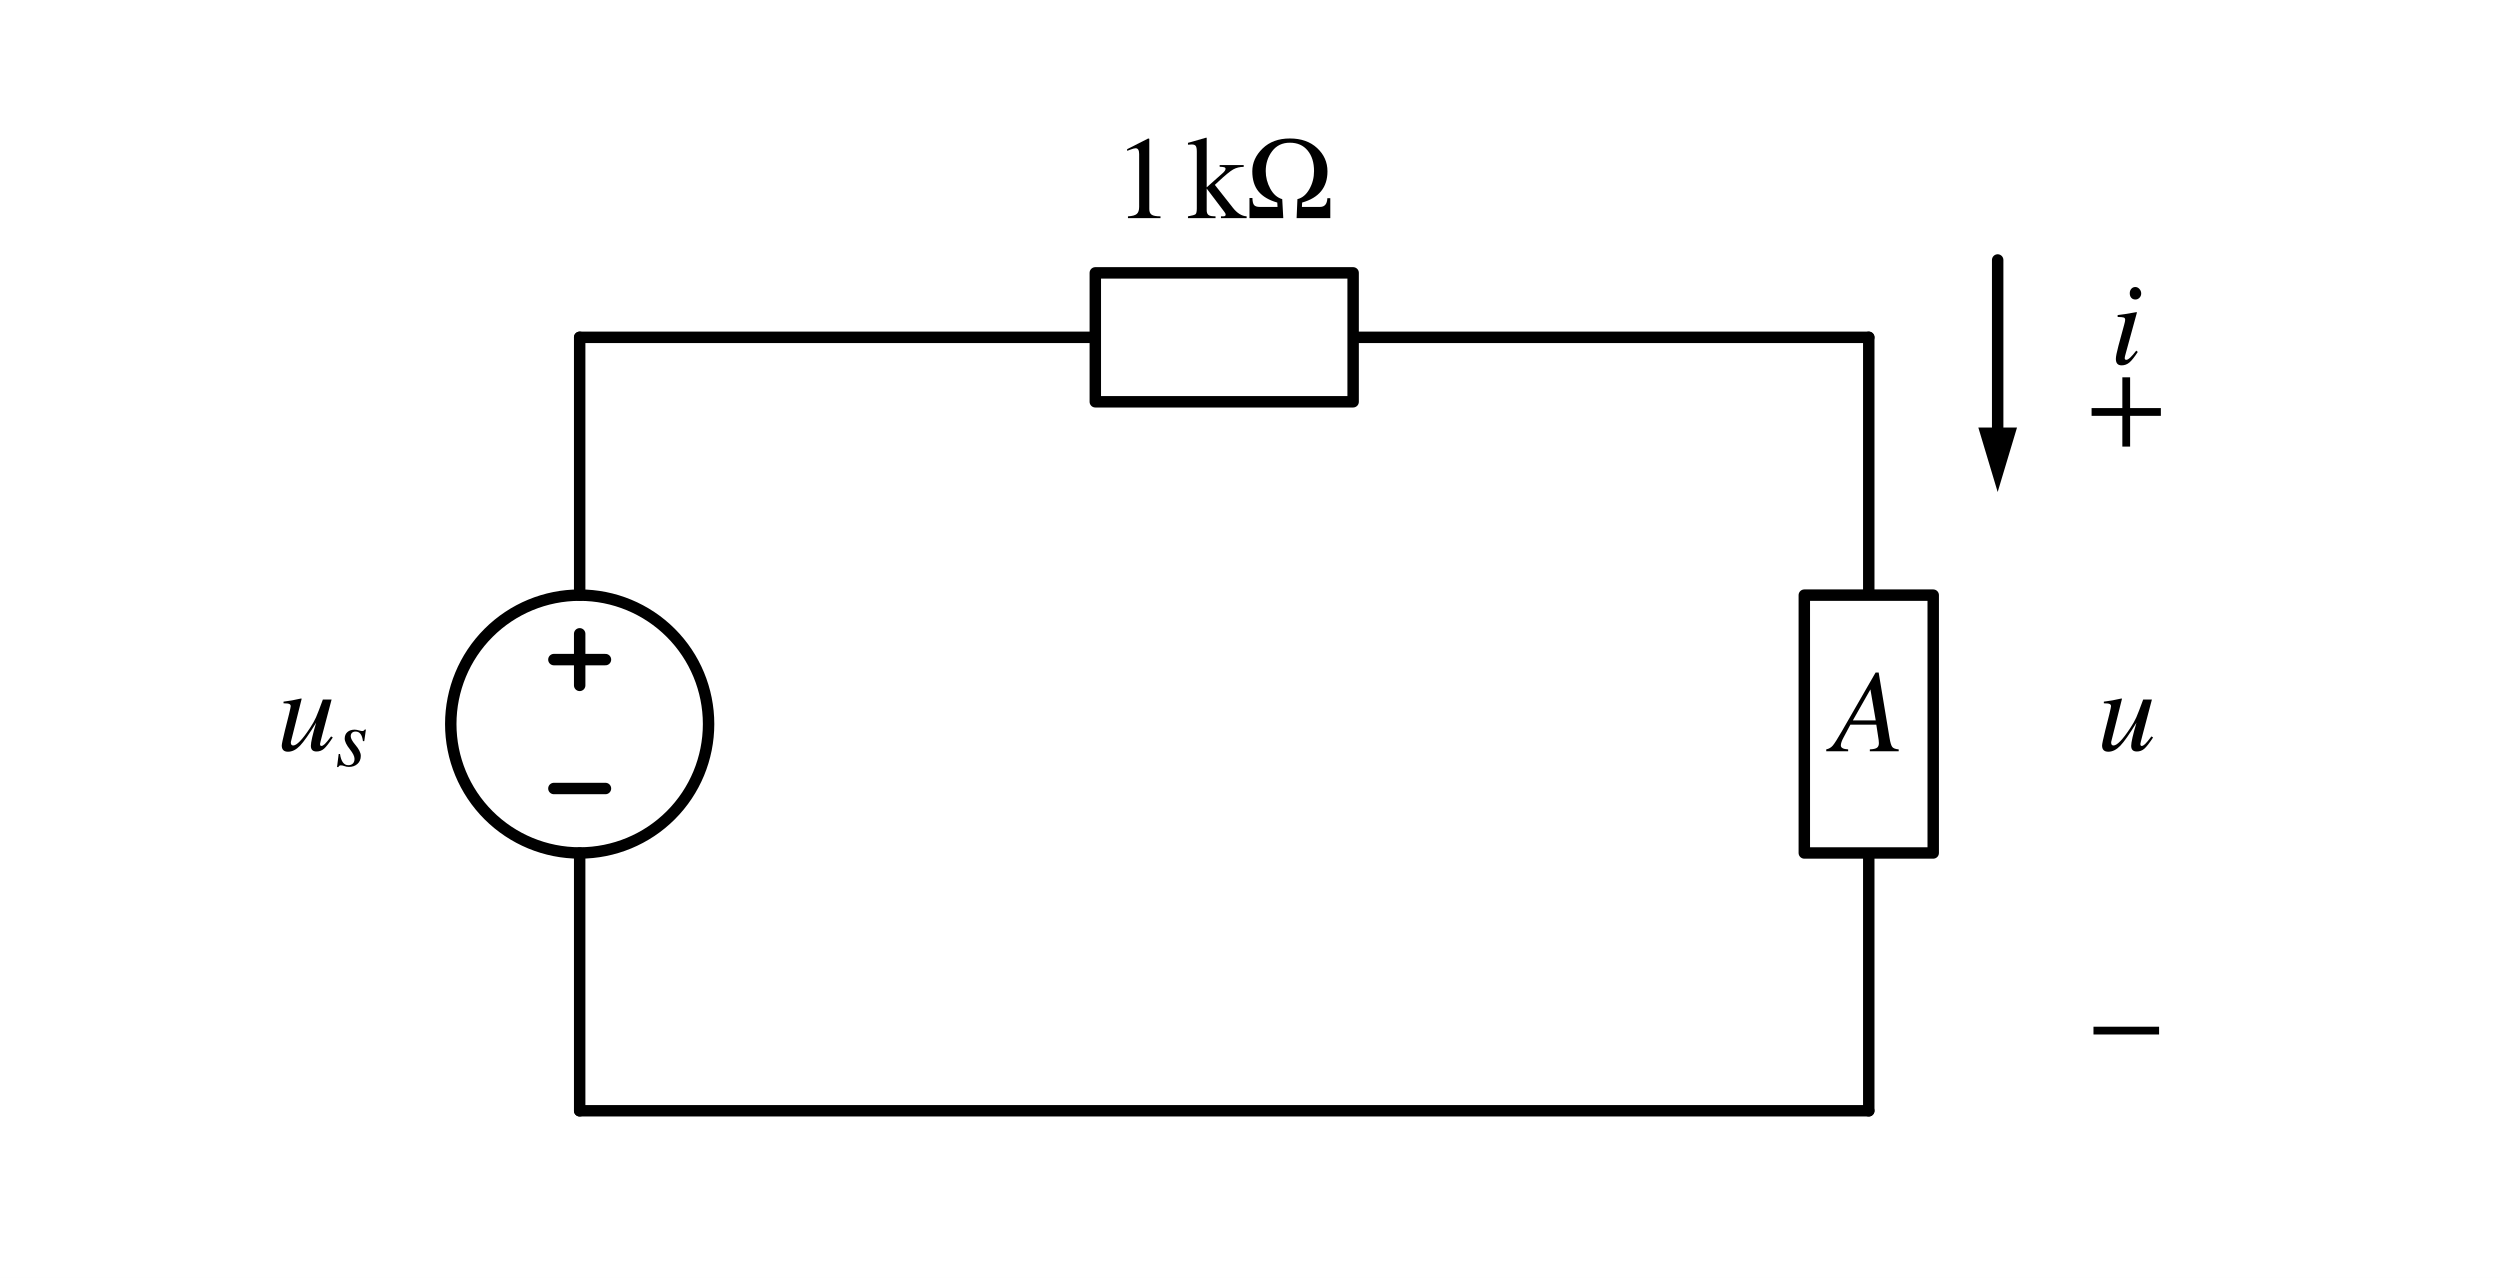
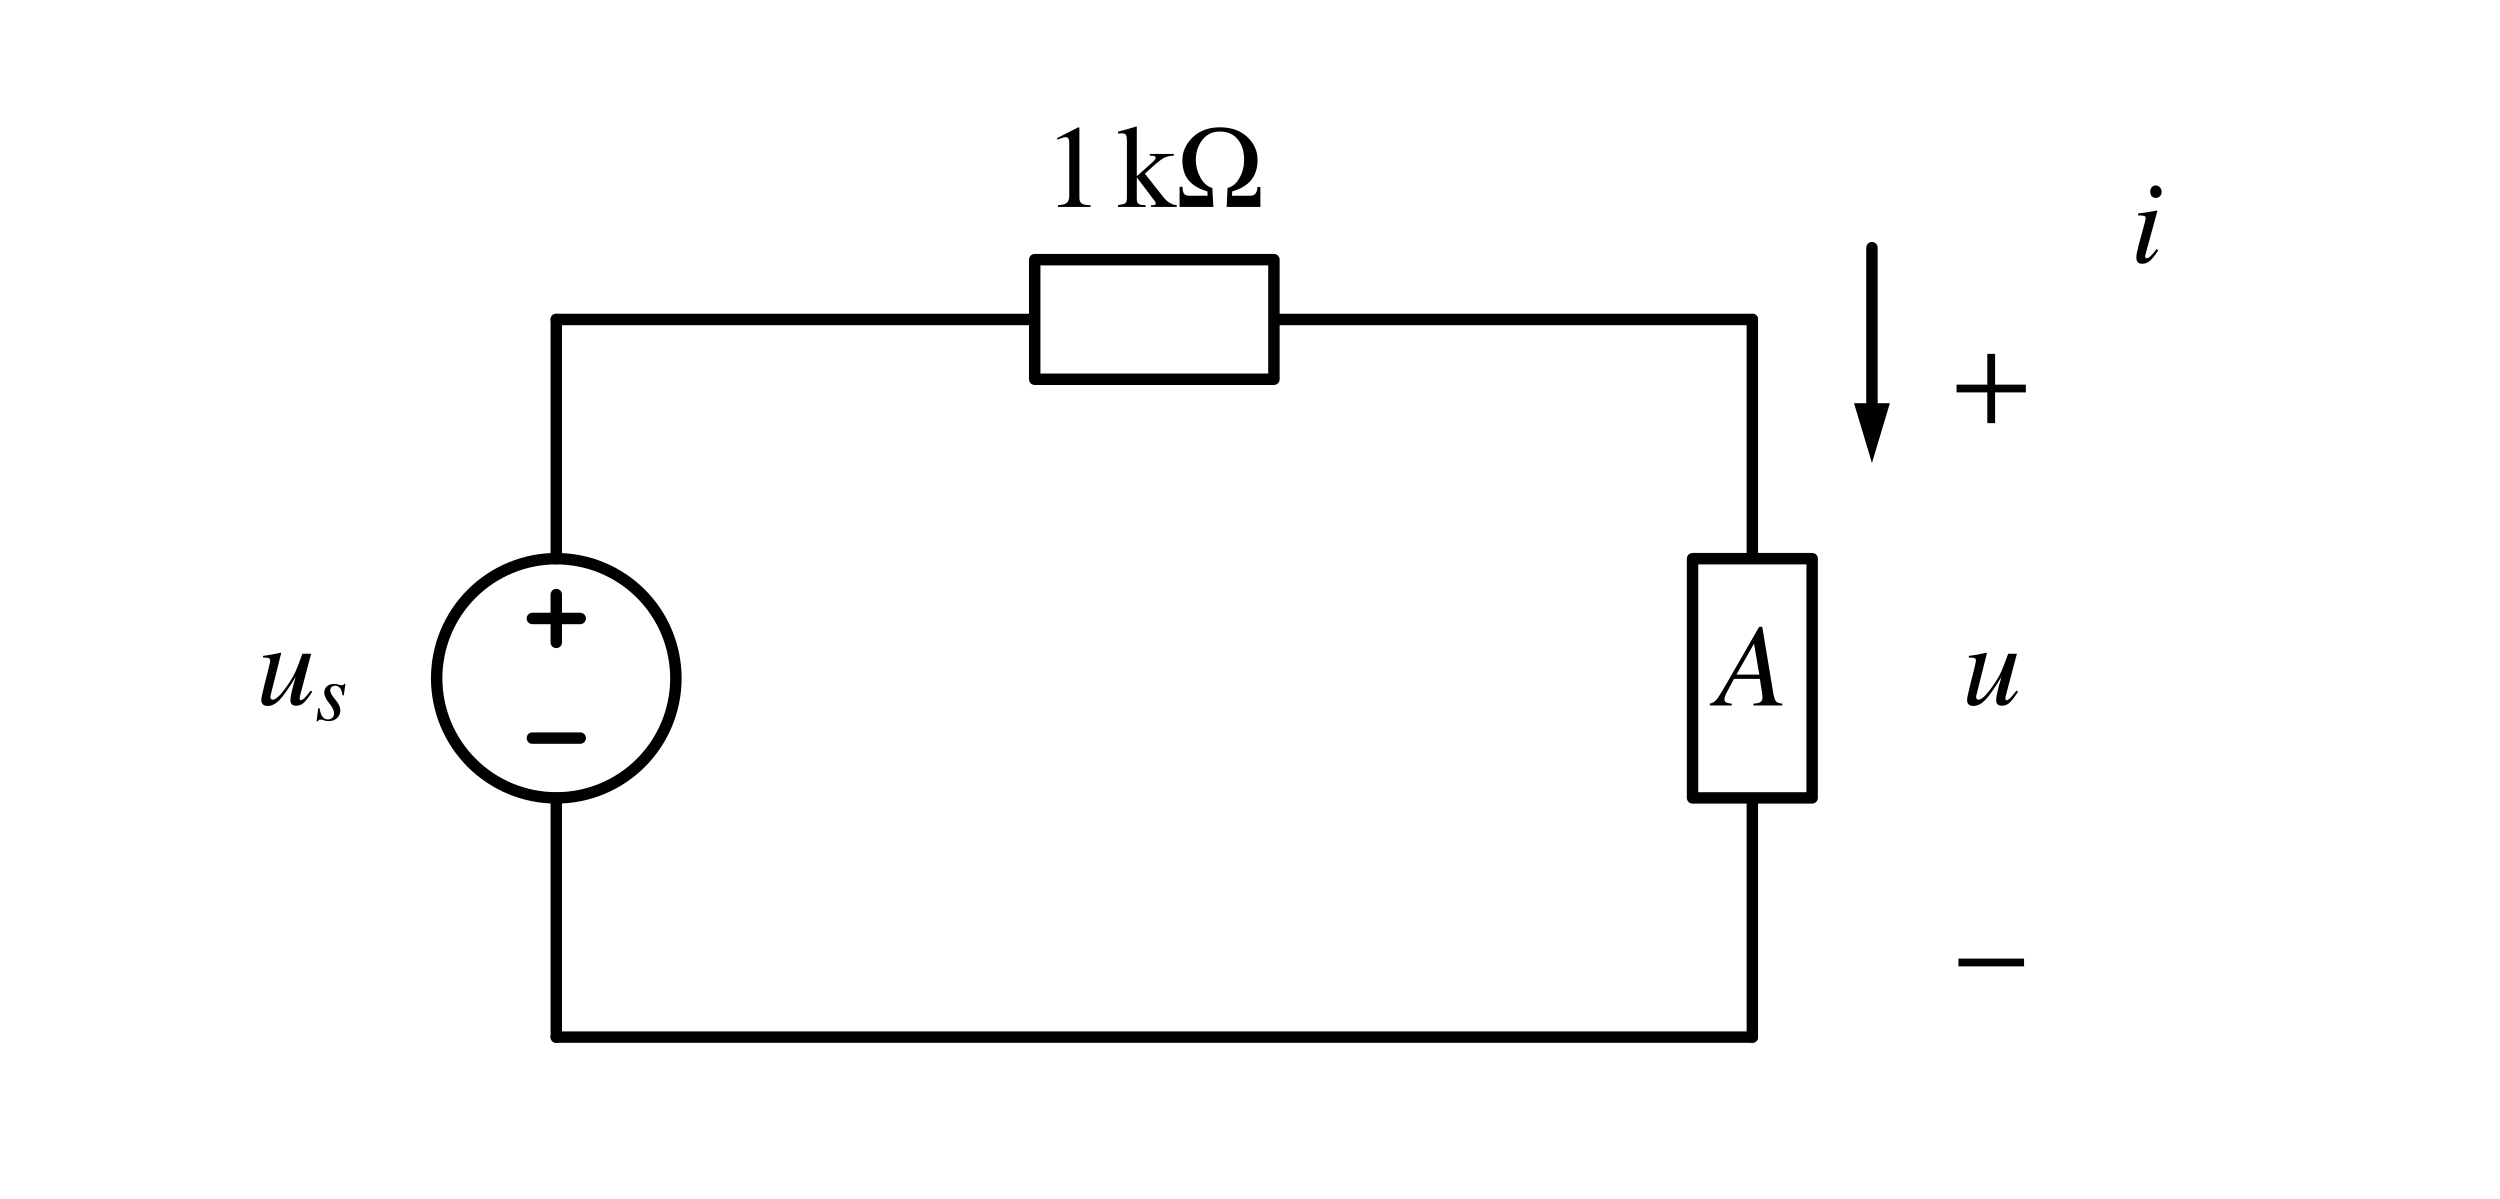
- <svg xmlns="http://www.w3.org/2000/svg" xmlns:xlink="http://www.w3.org/1999/xlink" width="360.72pt" height="184.392pt" viewBox="0 0 360.72 184.392" version="1.1">
+ <svg xmlns="http://www.w3.org/2000/svg" xmlns:xlink="http://www.w3.org/1999/xlink" width="360.72pt" height="172.956pt" viewBox="0 0 360.72 172.956" version="1.1">
  <defs>
    <style type="text/css">*{stroke-linejoin: round; stroke-linecap: butt}</style>
  </defs>
  <g id="figure_1">
    <g id="patch_1">
-       <path d="M 0 184.392 L 360.72 184.392 L 360.72 0 L 0 0 z " style="fill: #ffffff" />
+       <path d="M 0 172.956 L 360.72 172.956 L 360.72 0 L 0 0 z " style="fill: #ffffff" />
    </g>
    <g id="axes_1">
      <g id="patch_2">
-         <path d="M 83.64 123.072 C 88.573 123.072 93.304 121.112 96.792 117.624 C 100.28 114.136 102.24 109.405 102.24 104.472 C 102.24 99.539 100.28 94.808 96.792 91.32 C 93.304 87.832 88.573 85.872 83.64 85.872 C 78.707 85.872 73.976 87.832 70.488 91.32 C 67 94.808 65.04 99.539 65.04 104.472 C 65.04 109.405 67 114.136 70.488 117.624 C 73.976 121.112 78.707 123.072 83.64 123.072 L 83.64 123.072 z " clip-path="url(#pada9f5c21c)" style="fill: none; stroke: #000000; stroke-width: 1.65; stroke-linejoin: miter" />
+         <path d="M 80.265 115.126 C 84.842 115.126 89.232 113.307 92.468 110.071 C 95.705 106.835 97.523 102.445 97.523 97.868 C 97.523 93.291 95.705 88.901 92.468 85.665 C 89.232 82.429 84.842 80.61 80.265 80.61 C 75.688 80.61 71.298 82.429 68.062 85.665 C 64.826 88.901 63.007 93.291 63.007 97.868 C 63.007 102.445 64.826 106.835 68.062 110.071 C 71.298 113.307 75.688 115.126 80.265 115.126 L 80.265 115.126 z " clip-path="url(#p8b3d4fe968)" style="fill: none; stroke: #000000; stroke-width: 1.65; stroke-linejoin: miter" />
      </g>
      <g id="line2d_1">
-         <path d="M 83.64 160.272 L 83.64 123.072 L 83.64 123.072 M 83.64 85.872 L 83.64 85.872 L 83.64 48.672 " clip-path="url(#pada9f5c21c)" style="fill: none; stroke: #000000; stroke-width: 1.65; stroke-linecap: round" />
+         <path d="M 80.265 149.641 L 80.265 115.126 L 80.265 115.126 M 80.265 80.61 L 80.265 80.61 L 80.265 46.095 " clip-path="url(#p8b3d4fe968)" style="fill: none; stroke: #000000; stroke-width: 1.65; stroke-linecap: round" />
      </g>
      <g id="line2d_2">
-         <path d="M 87.36 113.772 L 79.92 113.772 " clip-path="url(#pada9f5c21c)" style="fill: none; stroke: #000000; stroke-width: 1.65; stroke-linecap: round" />
+         <path d="M 83.717 106.497 L 76.814 106.497 " clip-path="url(#p8b3d4fe968)" style="fill: none; stroke: #000000; stroke-width: 1.65; stroke-linecap: round" />
      </g>
      <g id="line2d_3">
-         <path d="M 83.64 98.892 L 83.64 91.452 " clip-path="url(#pada9f5c21c)" style="fill: none; stroke: #000000; stroke-width: 1.65; stroke-linecap: round" />
+         <path d="M 80.265 92.691 L 80.265 85.788 " clip-path="url(#p8b3d4fe968)" style="fill: none; stroke: #000000; stroke-width: 1.65; stroke-linecap: round" />
      </g>
      <g id="line2d_4">
-         <path d="M 87.36 95.172 L 79.92 95.172 " clip-path="url(#pada9f5c21c)" style="fill: none; stroke: #000000; stroke-width: 1.65; stroke-linecap: round" />
+         <path d="M 83.717 89.239 L 76.814 89.239 " clip-path="url(#p8b3d4fe968)" style="fill: none; stroke: #000000; stroke-width: 1.65; stroke-linecap: round" />
      </g>
      <g id="line2d_5">
-         <path d="M 83.64 48.672 L 158.04 48.672 L 158.04 39.372 L 195.24 39.372 L 195.24 57.972 L 158.04 57.972 L 158.04 48.672 M 195.24 48.672 L 269.64 48.672 " clip-path="url(#pada9f5c21c)" style="fill: none; stroke: #000000; stroke-width: 1.65; stroke-linecap: round" />
+         <path d="M 80.265 46.095 L 149.296 46.095 L 149.296 37.466 L 183.812 37.466 L 183.812 54.724 L 149.296 54.724 L 149.296 46.095 M 183.812 46.095 L 252.842 46.095 " clip-path="url(#p8b3d4fe968)" style="fill: none; stroke: #000000; stroke-width: 1.65; stroke-linecap: round" />
      </g>
      <g id="line2d_6">
-         <path d="M 269.64 48.672 L 269.64 85.872 L 278.94 85.872 L 278.94 123.072 L 260.34 123.072 L 260.34 85.872 L 269.64 85.872 M 269.64 123.072 L 269.64 160.272 " clip-path="url(#pada9f5c21c)" style="fill: none; stroke: #000000; stroke-width: 1.65; stroke-linecap: round" />
+         <path d="M 252.842 46.095 L 252.842 80.61 L 261.471 80.61 L 261.471 115.126 L 244.214 115.126 L 244.214 80.61 L 252.842 80.61 M 252.842 115.126 L 252.842 149.641 " clip-path="url(#p8b3d4fe968)" style="fill: none; stroke: #000000; stroke-width: 1.65; stroke-linecap: round" />
      </g>
      <g id="line2d_7">
-         <path d="M 269.64 160.272 L 176.64 160.272 L 83.64 160.272 " clip-path="url(#pada9f5c21c)" style="fill: none; stroke: #000000; stroke-width: 1.65; stroke-linecap: round" />
+         <path d="M 252.842 149.641 L 166.554 149.641 L 80.265 149.641 " clip-path="url(#p8b3d4fe968)" style="fill: none; stroke: #000000; stroke-width: 1.65; stroke-linecap: round" />
      </g>
      <g id="line2d_8">
-         <path d="M 288.24 37.512 L 288.24 54.252 L 288.24 61.692 " clip-path="url(#pada9f5c21c)" style="fill: none; stroke: #000000; stroke-width: 1.65; stroke-linecap: round" />
+         <path d="M 270.1 35.74 L 270.1 51.272 L 270.1 58.175 " clip-path="url(#p8b3d4fe968)" style="fill: none; stroke: #000000; stroke-width: 1.65; stroke-linecap: round" />
      </g>
      <g id="patch_3">
-         <path d="M 291.03 61.692 L 288.24 70.992 L 285.45 61.692 z " clip-path="url(#pada9f5c21c)" />
+         <path d="M 272.689 58.175 L 270.1 66.804 L 267.512 58.175 z " clip-path="url(#p8b3d4fe968)" />
      </g>
      <g id="text_1">
-         <g transform="translate(39.94 108.4325) scale(0.17 -0.17)">
+         <g transform="translate(36.98701 101.8285) scale(0.17 -0.17)">
          <defs>
            <path id="STIXGeneral-Italic-75" d="M 2950 762 L 3040 704 Q 2733 237 2560 89 Q 2387 -58 2157 -58 Q 1850 -58 1850 250 Q 1850 538 2138 1510 Q 1568 576 1257 253 Q 947 -70 608 -70 Q 269 -70 269 269 Q 269 384 442 1088 L 666 1978 Q 755 2349 755 2406 Q 755 2483 684 2521 Q 614 2560 365 2560 L 365 2650 Q 806 2701 1325 2822 L 1350 2803 L 781 531 Q 762 474 762 429 Q 762 269 890 269 Q 1178 269 1798 1210 Q 2010 1530 2128 1795 Q 2246 2061 2502 2765 L 2976 2765 L 2470 851 Q 2349 390 2349 352 Q 2349 243 2419 243 Q 2496 243 2605 345 Q 2714 448 2950 762 z " transform="scale(0.015625)" />
            <path id="STIXGeneral-Italic-73" d="M 2342 2829 L 2214 1933 L 2112 1933 Q 2022 2675 1542 2675 Q 1370 2675 1267 2579 Q 1165 2483 1165 2310 Q 1165 2067 1510 1658 Q 1946 1152 1946 787 Q 1946 397 1686 163 Q 1427 -70 1024 -70 Q 838 -70 672 -6 Q 538 51 390 51 Q 262 51 205 -83 L 102 -83 L 230 934 L 333 934 Q 461 64 973 64 Q 1203 64 1331 192 Q 1459 320 1459 557 Q 1459 845 1101 1293 Q 698 1798 698 2131 Q 698 2451 909 2636 Q 1120 2822 1472 2822 Q 1600 2822 1830 2758 Q 1971 2714 2061 2714 Q 2189 2714 2253 2829 L 2342 2829 z " transform="scale(0.015625)" />
          </defs>
          <use xlink:href="#STIXGeneral-Italic-75" transform="translate(0 0.90625)" />
          <use xlink:href="#STIXGeneral-Italic-73" transform="translate(49.99999 -12.32188) scale(0.7)" />
        </g>
      </g>
      <g id="text_2">
-         <g transform="translate(160.745 31.59047) scale(0.17 -0.17)">
+         <g transform="translate(150.6588 29.97975) scale(0.17 -0.17)">
          <defs>
            <path id="STIXGeneral-Regular-31" d="M 2522 0 L 755 0 L 755 96 Q 1107 115 1235 227 Q 1363 339 1363 608 L 1363 3482 Q 1363 3795 1171 3795 Q 1082 3795 883 3718 L 710 3654 L 710 3744 L 1856 4326 L 1914 4307 L 1914 486 Q 1914 275 2042 185 Q 2170 96 2522 96 L 2522 0 z " transform="scale(0.015625)" />
            <path id="STIXGeneral-Regular-6b" d="M 3232 0 L 1837 0 L 1837 96 L 1958 96 Q 2093 96 2093 192 Q 2093 250 2022 339 L 1062 1606 L 1062 429 Q 1062 262 1142 185 Q 1222 109 1414 102 L 1542 96 L 1542 0 L 45 0 L 45 96 Q 390 154 457 214 Q 525 275 525 525 L 525 3610 Q 525 3840 467 3920 Q 410 4000 250 4000 Q 211 4000 45 3987 L 45 4090 L 237 4141 Q 621 4243 1037 4371 L 1062 4358 L 1062 1670 L 1939 2451 Q 2086 2586 2086 2675 Q 2086 2739 2019 2761 Q 1952 2784 1766 2790 L 1766 2880 L 3072 2880 L 3072 2784 Q 2752 2784 2505 2646 Q 2259 2509 1690 1978 L 1504 1805 L 2483 563 Q 2829 122 3232 96 L 3232 0 z " transform="scale(0.015625)" />
            <path id="STIXGeneral-Regular-3a9" d="M 4576 0 L 2746 0 L 2790 1030 Q 3187 1126 3440 1574 Q 3693 2022 3693 2554 Q 3693 3251 3344 3673 Q 2995 4096 2380 4096 Q 1766 4096 1417 3635 Q 1069 3174 1069 2554 Q 1069 2054 1315 1600 Q 1562 1146 1965 1030 L 2022 0 L 186 0 L 186 1094 L 346 1094 Q 352 806 438 707 Q 525 608 742 608 L 1709 608 L 1696 845 Q 1018 1037 678 1446 Q 339 1856 339 2541 Q 339 3238 899 3782 Q 1459 4326 2380 4326 Q 3302 4326 3862 3804 Q 4422 3283 4422 2541 Q 4422 1235 3046 845 L 3034 608 L 4019 608 Q 4397 608 4416 1082 L 4576 1082 L 4576 0 z " transform="scale(0.015625)" />
          </defs>
          <use xlink:href="#STIXGeneral-Regular-31" transform="translate(0 0.703125)" />
          <use xlink:href="#STIXGeneral-Regular-6b" transform="translate(62.03356 0.703125)" />
          <use xlink:href="#STIXGeneral-Regular-3a9" transform="translate(112.0335 0.703125)" />
        </g>
      </g>
      <g id="text_3">
-         <g transform="translate(300.975 63.79247) scale(0.17 -0.17)">
+         <g transform="translate(281.4929 60.40995) scale(0.17 -0.17)">
          <defs>
            <path id="STIXGeneral-Regular-2b" d="M 4070 1408 L 2400 1408 L 2400 -262 L 1978 -262 L 1978 1408 L 307 1408 L 307 1830 L 1978 1830 L 1978 3501 L 2400 3501 L 2400 1830 L 4070 1830 L 4070 1408 z " transform="scale(0.015625)" />
          </defs>
          <use xlink:href="#STIXGeneral-Regular-2b" transform="translate(0 0.296875)" />
        </g>
      </g>
      <g id="text_4">
-         <g transform="translate(302.59 108.4325) scale(0.17 -0.17)">
+         <g transform="translate(283.1079 101.8285) scale(0.17 -0.17)">
          <use xlink:href="#STIXGeneral-Italic-75" transform="translate(0 0.90625)" />
        </g>
      </g>
      <g id="text_5">
-         <g transform="translate(300.975 153.0725) scale(0.17 -0.17)">
+         <g transform="translate(281.4929 143.2471) scale(0.17 -0.17)">
          <defs>
            <path id="STIXGeneral-Regular-2212" d="M 3974 1408 L 410 1408 L 410 1830 L 3974 1830 L 3974 1408 z " transform="scale(0.015625)" />
          </defs>
          <use xlink:href="#STIXGeneral-Regular-2212" transform="translate(0 0.40625)" />
        </g>
      </g>
      <g id="text_6">
-         <g transform="translate(264.37 108.4325) scale(0.17 -0.17)">
+         <g transform="translate(247.5725 101.8285) scale(0.17 -0.17)">
          <defs>
            <path id="STIXGeneral-Italic-41" d="M 3610 0 L 2042 0 L 2042 102 Q 2330 115 2432 192 Q 2534 269 2534 442 Q 2534 493 2522 608 L 2394 1446 L 986 1446 L 608 736 Q 467 474 467 314 Q 467 122 864 102 L 864 0 L -326 0 L -326 102 Q -109 147 28 307 Q 166 467 531 1101 L 2355 4275 L 2522 4275 L 3110 736 Q 3174 339 3264 230 Q 3354 122 3610 102 L 3610 0 z M 2362 1677 L 2074 3360 L 1120 1677 L 2362 1677 z " transform="scale(0.015625)" />
          </defs>
          <use xlink:href="#STIXGeneral-Italic-41" transform="translate(0 0.203125)" />
        </g>
      </g>
      <g id="text_7">
-         <g transform="translate(304.46 52.63247) scale(0.17 -0.17)">
+         <g transform="translate(307.413 37.9749) scale(0.17 -0.17)">
          <defs>
            <path id="STIXGeneral-Italic-69" d="M 1690 3834 Q 1690 3699 1597 3603 Q 1504 3507 1376 3507 Q 1235 3507 1152 3600 Q 1069 3693 1069 3846 Q 1069 3994 1155 4090 Q 1242 4186 1370 4186 Q 1498 4186 1594 4080 Q 1690 3974 1690 3834 z M 1421 730 L 1504 659 Q 1235 243 1049 86 Q 864 -70 627 -70 Q 314 -70 314 282 Q 314 467 454 992 L 762 2125 Q 819 2330 819 2406 Q 819 2502 745 2528 Q 672 2554 410 2560 L 410 2662 Q 704 2688 1434 2822 L 1459 2803 L 858 608 Q 794 390 794 326 Q 794 230 883 230 Q 1043 230 1421 730 z " transform="scale(0.015625)" />
          </defs>
          <use xlink:href="#STIXGeneral-Italic-69" transform="translate(0 0.59375)" />
        </g>
      </g>
    </g>
  </g>
  <defs>
-     <clipPath id="pada9f5c21c">
-       <rect x="12.96" y="12.96" width="334.8" height="158.472" />
+     <clipPath id="p8b3d4fe968">
+       <rect x="12.96" y="12.96" width="334.8" height="147.036" />
    </clipPath>
  </defs>
</svg>
